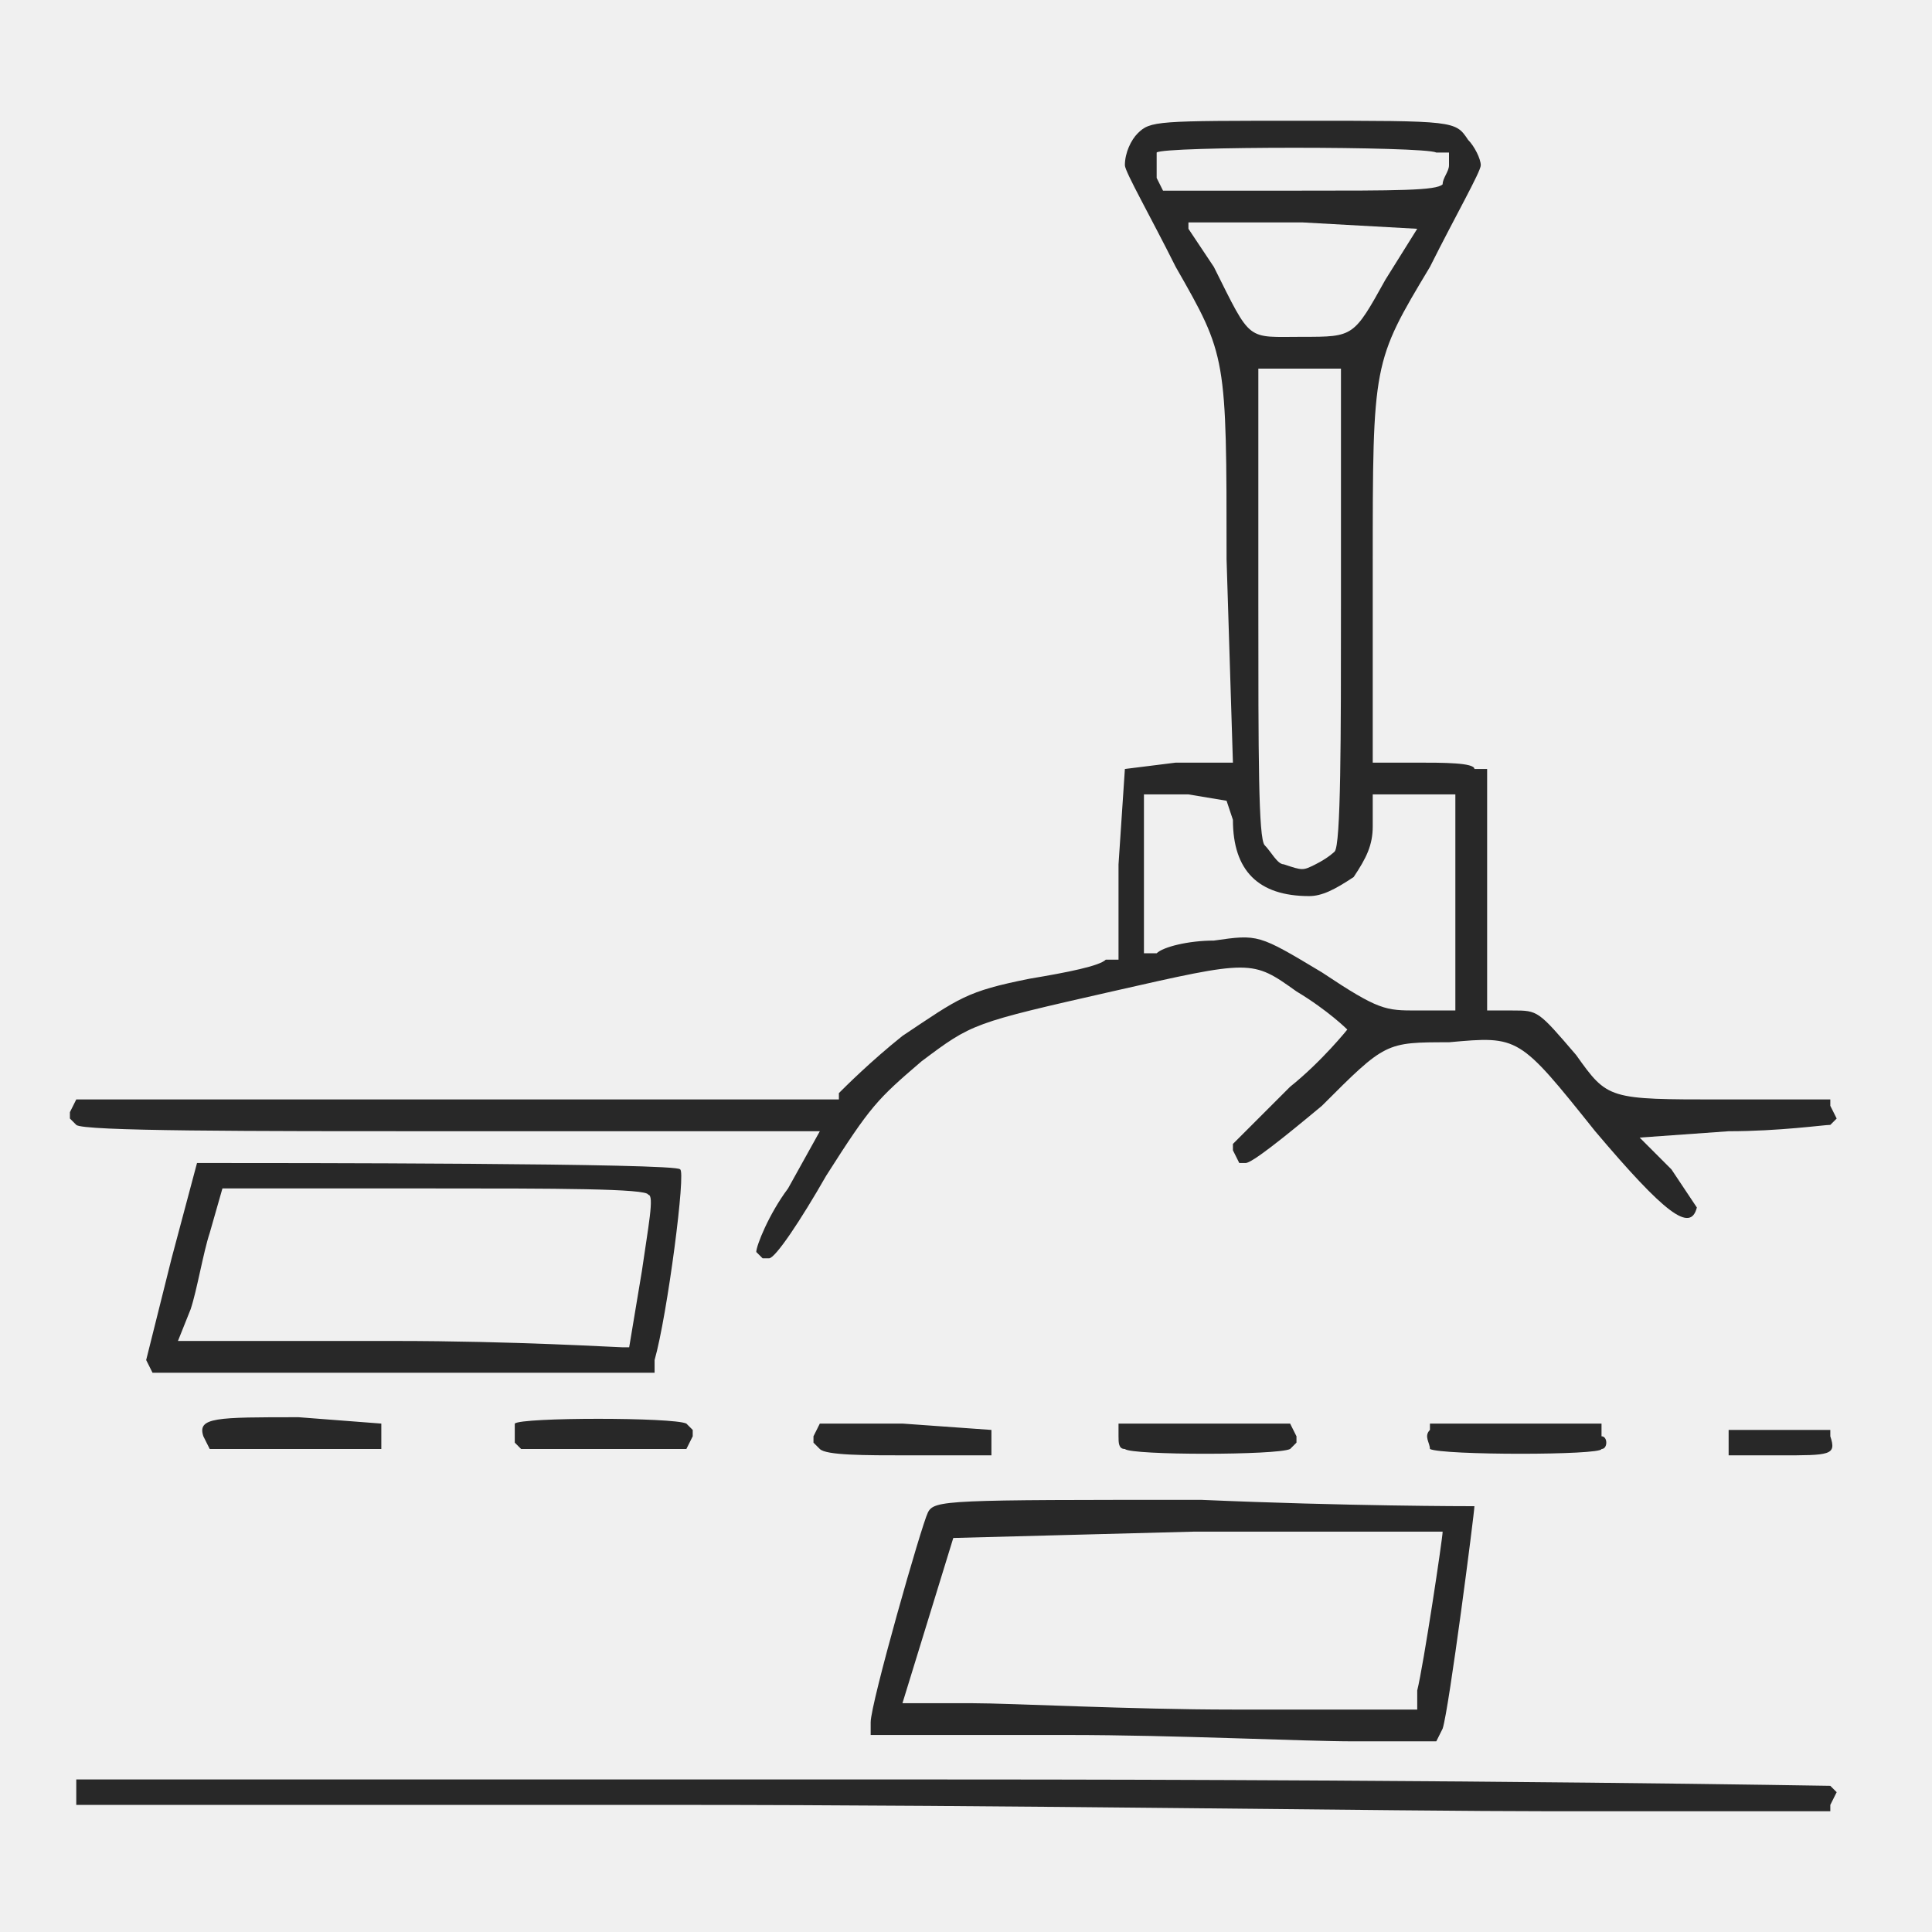
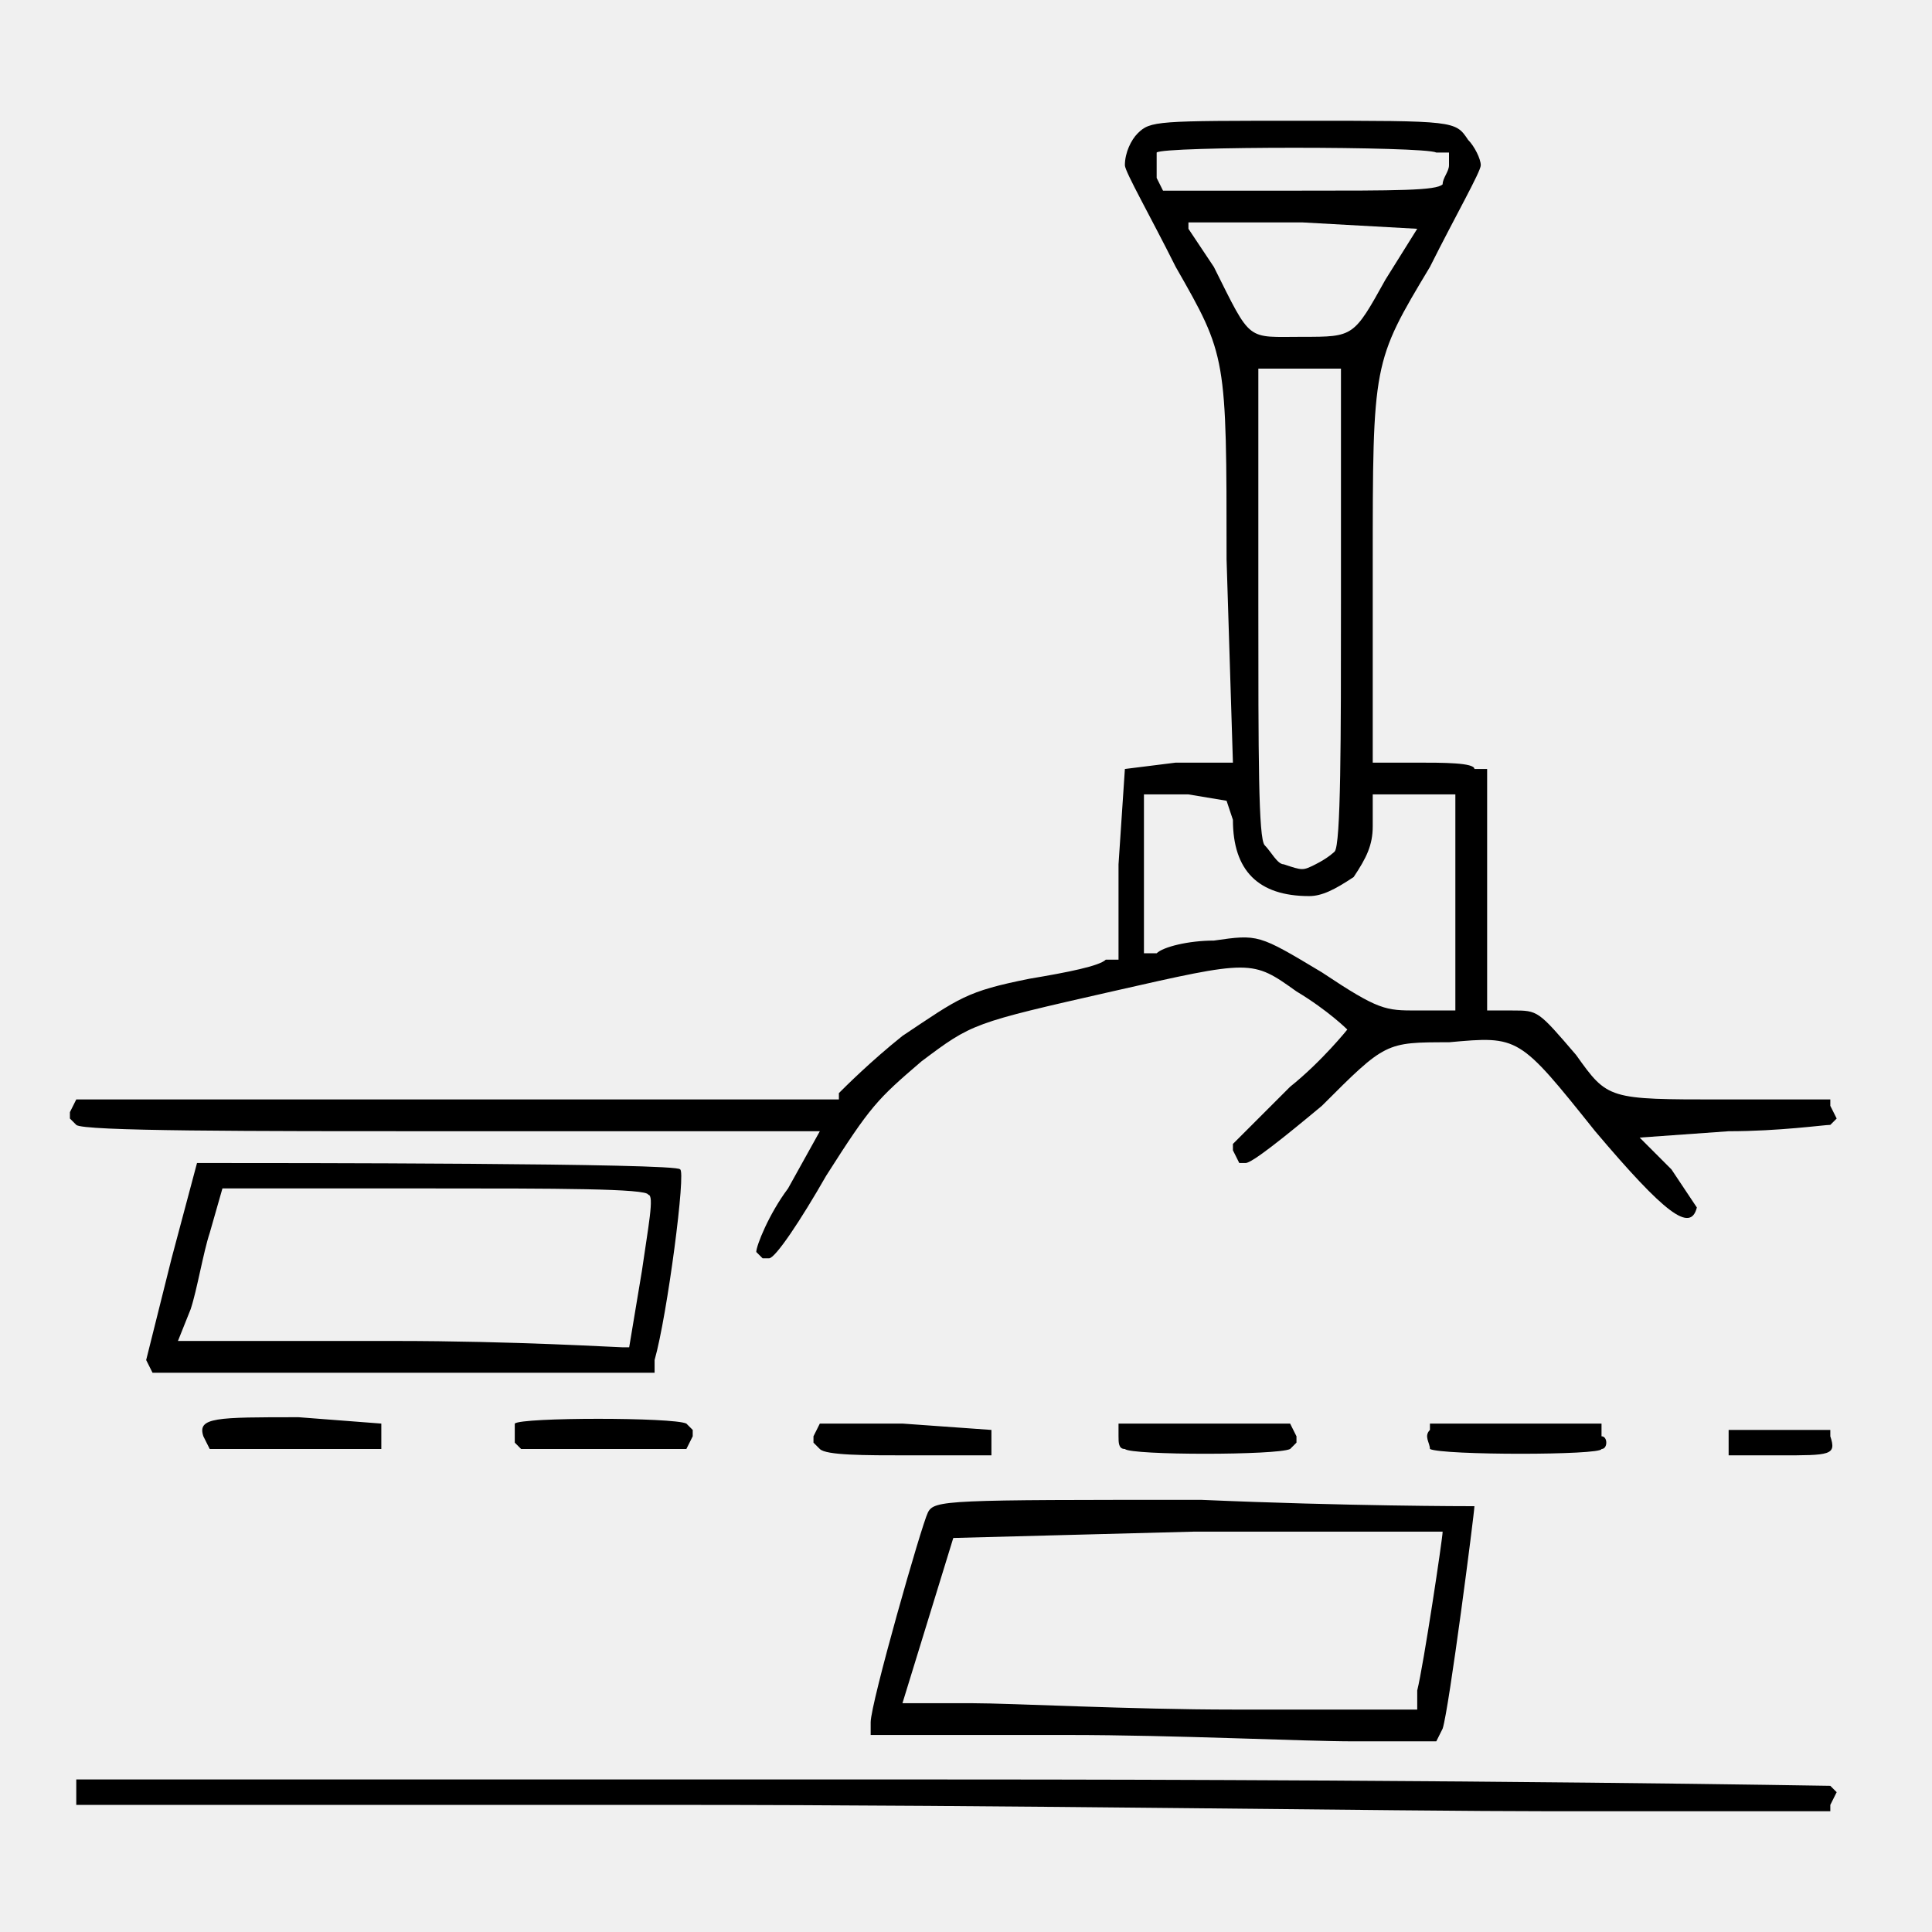
<svg xmlns="http://www.w3.org/2000/svg" version="1.0" width="304pt" height="304pt" viewBox="0 0 304 304" preserveAspectRatio="xMidYMid meet">
-   <path fill="#282828" stroke="none" d=" M106 284  L12 284  L12 282  L12 280  L149 280  C234 280 287 281 288 281  L289 282  L288 284  L288 285  L244 285  C220 285 158 284 106 284  Z  M168 273  L137 273  L137 271  C137 268 145 240 146 238  C147 236 149 236 189 236  C212 237 231 237 232 237  C232 238 228 269 227 272  L226 274  L213 274  C205 274 185 273 168 273  Z  M223 266  C224 262 227 242 227 241  L227 241  L188 241  L150 242  L146 255  L142 268  L153 268  C159 268 178 269 194 269  L223 269  L223 266  Z  M129 228  L128 227  L128 226  L129 224  L142 224  L156 225  L156 227  L156 229  L143 229  C136 229 130 229 129 228  Z  M177 228  C176 228 176 227 176 226  L176 224  L190 224  L203 224  L204 226  L204 227  L203 228  C201 229 178 229 177 228  Z  M225 228  C225 227 224 226 225 225  L225 224  L239 224  L252 224  L252 226  C253 226 253 228 252 228  C252 229 227 229 225 228  Z  M272 227  L272 225  L280 225  L288 225  L288 226  C289 229 288 229 280 229  L272 229  L272 227  Z  M32 226  C31 223 34 223 47 223  L60 224  L60 226  L60 228  L46 228  L33 228  L32 226  Z  M81 227  C81 226 81 225 81 224  C82 223 106 223 108 224  L109 225  L109 226  L108 228  L95 228  L82 228  L81 227  Z  M23 214  C23 214 25 206 27 198  L31 183  L32 183  C44 183 107 183 107 184  C108 184 105 207 103 214  L103 216  L63 216  L24 216  L23 214  Z  M99 212  C99 212 100 206 101 200  C102 193 103 188 102 188  C102 187 87 187 68 187  L35 187  L33 194  C32 197 31 203 30 206  L28 211  L62 211  C81 211 97 212 98 212  L99 212  L99 212  Z  M119 197  C119 196 121 191 124 187  L129 178  L71 178  C39 178 13 178 12 177  L11 176  L11 175  L12 173  L72 173  L132 173  L132 172  C133 171 137 167 142 163  C151 157 152 156 162 154  C168 153 173 152 174 151  L176 151  L176 136  L177 121  L185 120  L194 120  L193 88  C193 56 193 56 185 42  C181 34 177 27 177 26  C177 24 178 22 179 21  C181 19 182 19 205 19  C229 19 229 19 231 22  C232 23 233 25 233 26  C233 27 229 34 225 42  C216 57 216 57 216 89  L216 120  L223 120  C227 120 232 120 232 121  L234 121  L234 140  L234 159  L238 159  C242 159 242 159 248 166  C253 173 253 173 271 173  L288 173  L288 174  L289 176  L288 177  C287 177 280 178 272 178  L258 179  L263 184  C265 187 267 190 267 190  C266 194 262 191 251 178  C239 163 239 163 228 164  C218 164 218 164 208 174  C202 179 197 183 196 183  L195 183  L194 181  L194 180  L203 171  C208 167 212 162 212 162  C212 162 209 159 204 156  C197 151 197 151 175 156  C153 161 153 161 145 167  C138 173 137 174 130 185  C126 192 122 198 121 198  L120 198  L119 197  Z  M229 142  L229 125  L223 125  L216 125  L216 130  C216 133 215 135 213 138  C210 140 208 141 206 141  C198 141 194 137 194 129  L193 126  L187 125  L180 125  L180 138  L180 150  L182 150  C183 149 187 148 191 148  C198 147 198 147 208 153  C217 159 218 159 223 159  L229 159  L229 142  Z  M207 136  C209 135 210 134 210 134  C211 133 211 116 211 95  L211 58  L205 58  L198 58  L198 95  C198 119 198 132 199 133  C200 134 201 136 202 136  C205 137 205 137 207 136  Z  M218 44  L223 36  L205 35  C196 35 188 35 187 35  L187 36  L191 42  C197 54 196 53 205 53  C213 53 213 53 218 44  Z  M227 29  C227 28 228 27 228 26  L228 24  L226 24  C224 23 183 23 182 24  C182 25 182 26 182 28  L183 30  L204 30  C220 30 226 30 227 29  Z  " />
+   <path stroke="none" d=" M106 284 L12 284 L12 282 L12 280 L149 280 C234 280 287 281 288 281 L289 282 L288 284 L288 285 L244 285 C220 285 158 284 106 284 Z M168 273 L137 273 L137 271 C137 268 145 240 146 238 C147 236 149 236 189 236 C212 237 231 237 232 237 C232 238 228 269 227 272 L226 274 L213 274 C205 274 185 273 168 273 Z M223 266 C224 262 227 242 227 241 L227 241 L188 241 L150 242 L146 255 L142 268 L153 268 C159 268 178 269 194 269 L223 269 L223 266 Z M129 228 L128 227 L128 226 L129 224 L142 224 L156 225 L156 227 L156 229 L143 229 C136 229 130 229 129 228 Z M177 228 C176 228 176 227 176 226 L176 224 L190 224 L203 224 L204 226 L204 227 L203 228 C201 229 178 229 177 228 Z M225 228 C225 227 224 226 225 225 L225 224 L239 224 L252 224 L252 226 C253 226 253 228 252 228 C252 229 227 229 225 228 Z M272 227 L272 225 L280 225 L288 225 L288 226 C289 229 288 229 280 229 L272 229 L272 227 Z M32 226 C31 223 34 223 47 223 L60 224 L60 226 L60 228 L46 228 L33 228 L32 226 Z M81 227 C81 226 81 225 81 224 C82 223 106 223 108 224 L109 225 L109 226 L108 228 L95 228 L82 228 L81 227 Z M23 214 C23 214 25 206 27 198 L31 183 L32 183 C44 183 107 183 107 184 C108 184 105 207 103 214 L103 216 L63 216 L24 216 L23 214 Z M99 212 C99 212 100 206 101 200 C102 193 103 188 102 188 C102 187 87 187 68 187 L35 187 L33 194 C32 197 31 203 30 206 L28 211 L62 211 C81 211 97 212 98 212 L99 212 L99 212 Z M119 197 C119 196 121 191 124 187 L129 178 L71 178 C39 178 13 178 12 177 L11 176 L11 175 L12 173 L72 173 L132 173 L132 172 C133 171 137 167 142 163 C151 157 152 156 162 154 C168 153 173 152 174 151 L176 151 L176 136 L177 121 L185 120 L194 120 L193 88 C193 56 193 56 185 42 C181 34 177 27 177 26 C177 24 178 22 179 21 C181 19 182 19 205 19 C229 19 229 19 231 22 C232 23 233 25 233 26 C233 27 229 34 225 42 C216 57 216 57 216 89 L216 120 L223 120 C227 120 232 120 232 121 L234 121 L234 140 L234 159 L238 159 C242 159 242 159 248 166 C253 173 253 173 271 173 L288 173 L288 174 L289 176 L288 177 C287 177 280 178 272 178 L258 179 L263 184 C265 187 267 190 267 190 C266 194 262 191 251 178 C239 163 239 163 228 164 C218 164 218 164 208 174 C202 179 197 183 196 183 L195 183 L194 181 L194 180 L203 171 C208 167 212 162 212 162 C212 162 209 159 204 156 C197 151 197 151 175 156 C153 161 153 161 145 167 C138 173 137 174 130 185 C126 192 122 198 121 198 L120 198 L119 197 Z M229 142 L229 125 L223 125 L216 125 L216 130 C216 133 215 135 213 138 C210 140 208 141 206 141 C198 141 194 137 194 129 L193 126 L187 125 L180 125 L180 138 L180 150 L182 150 C183 149 187 148 191 148 C198 147 198 147 208 153 C217 159 218 159 223 159 L229 159 L229 142 Z M207 136 C209 135 210 134 210 134 C211 133 211 116 211 95 L211 58 L205 58 L198 58 L198 95 C198 119 198 132 199 133 C200 134 201 136 202 136 C205 137 205 137 207 136 Z M218 44 L223 36 L205 35 C196 35 188 35 187 35 L187 36 L191 42 C197 54 196 53 205 53 C213 53 213 53 218 44 Z M227 29 C227 28 228 27 228 26 L228 24 L226 24 C224 23 183 23 182 24 C182 25 182 26 182 28 L183 30 L204 30 C220 30 226 30 227 29 Z " />
  <path fill="#ffffff" stroke="none" d=" " />
</svg>
